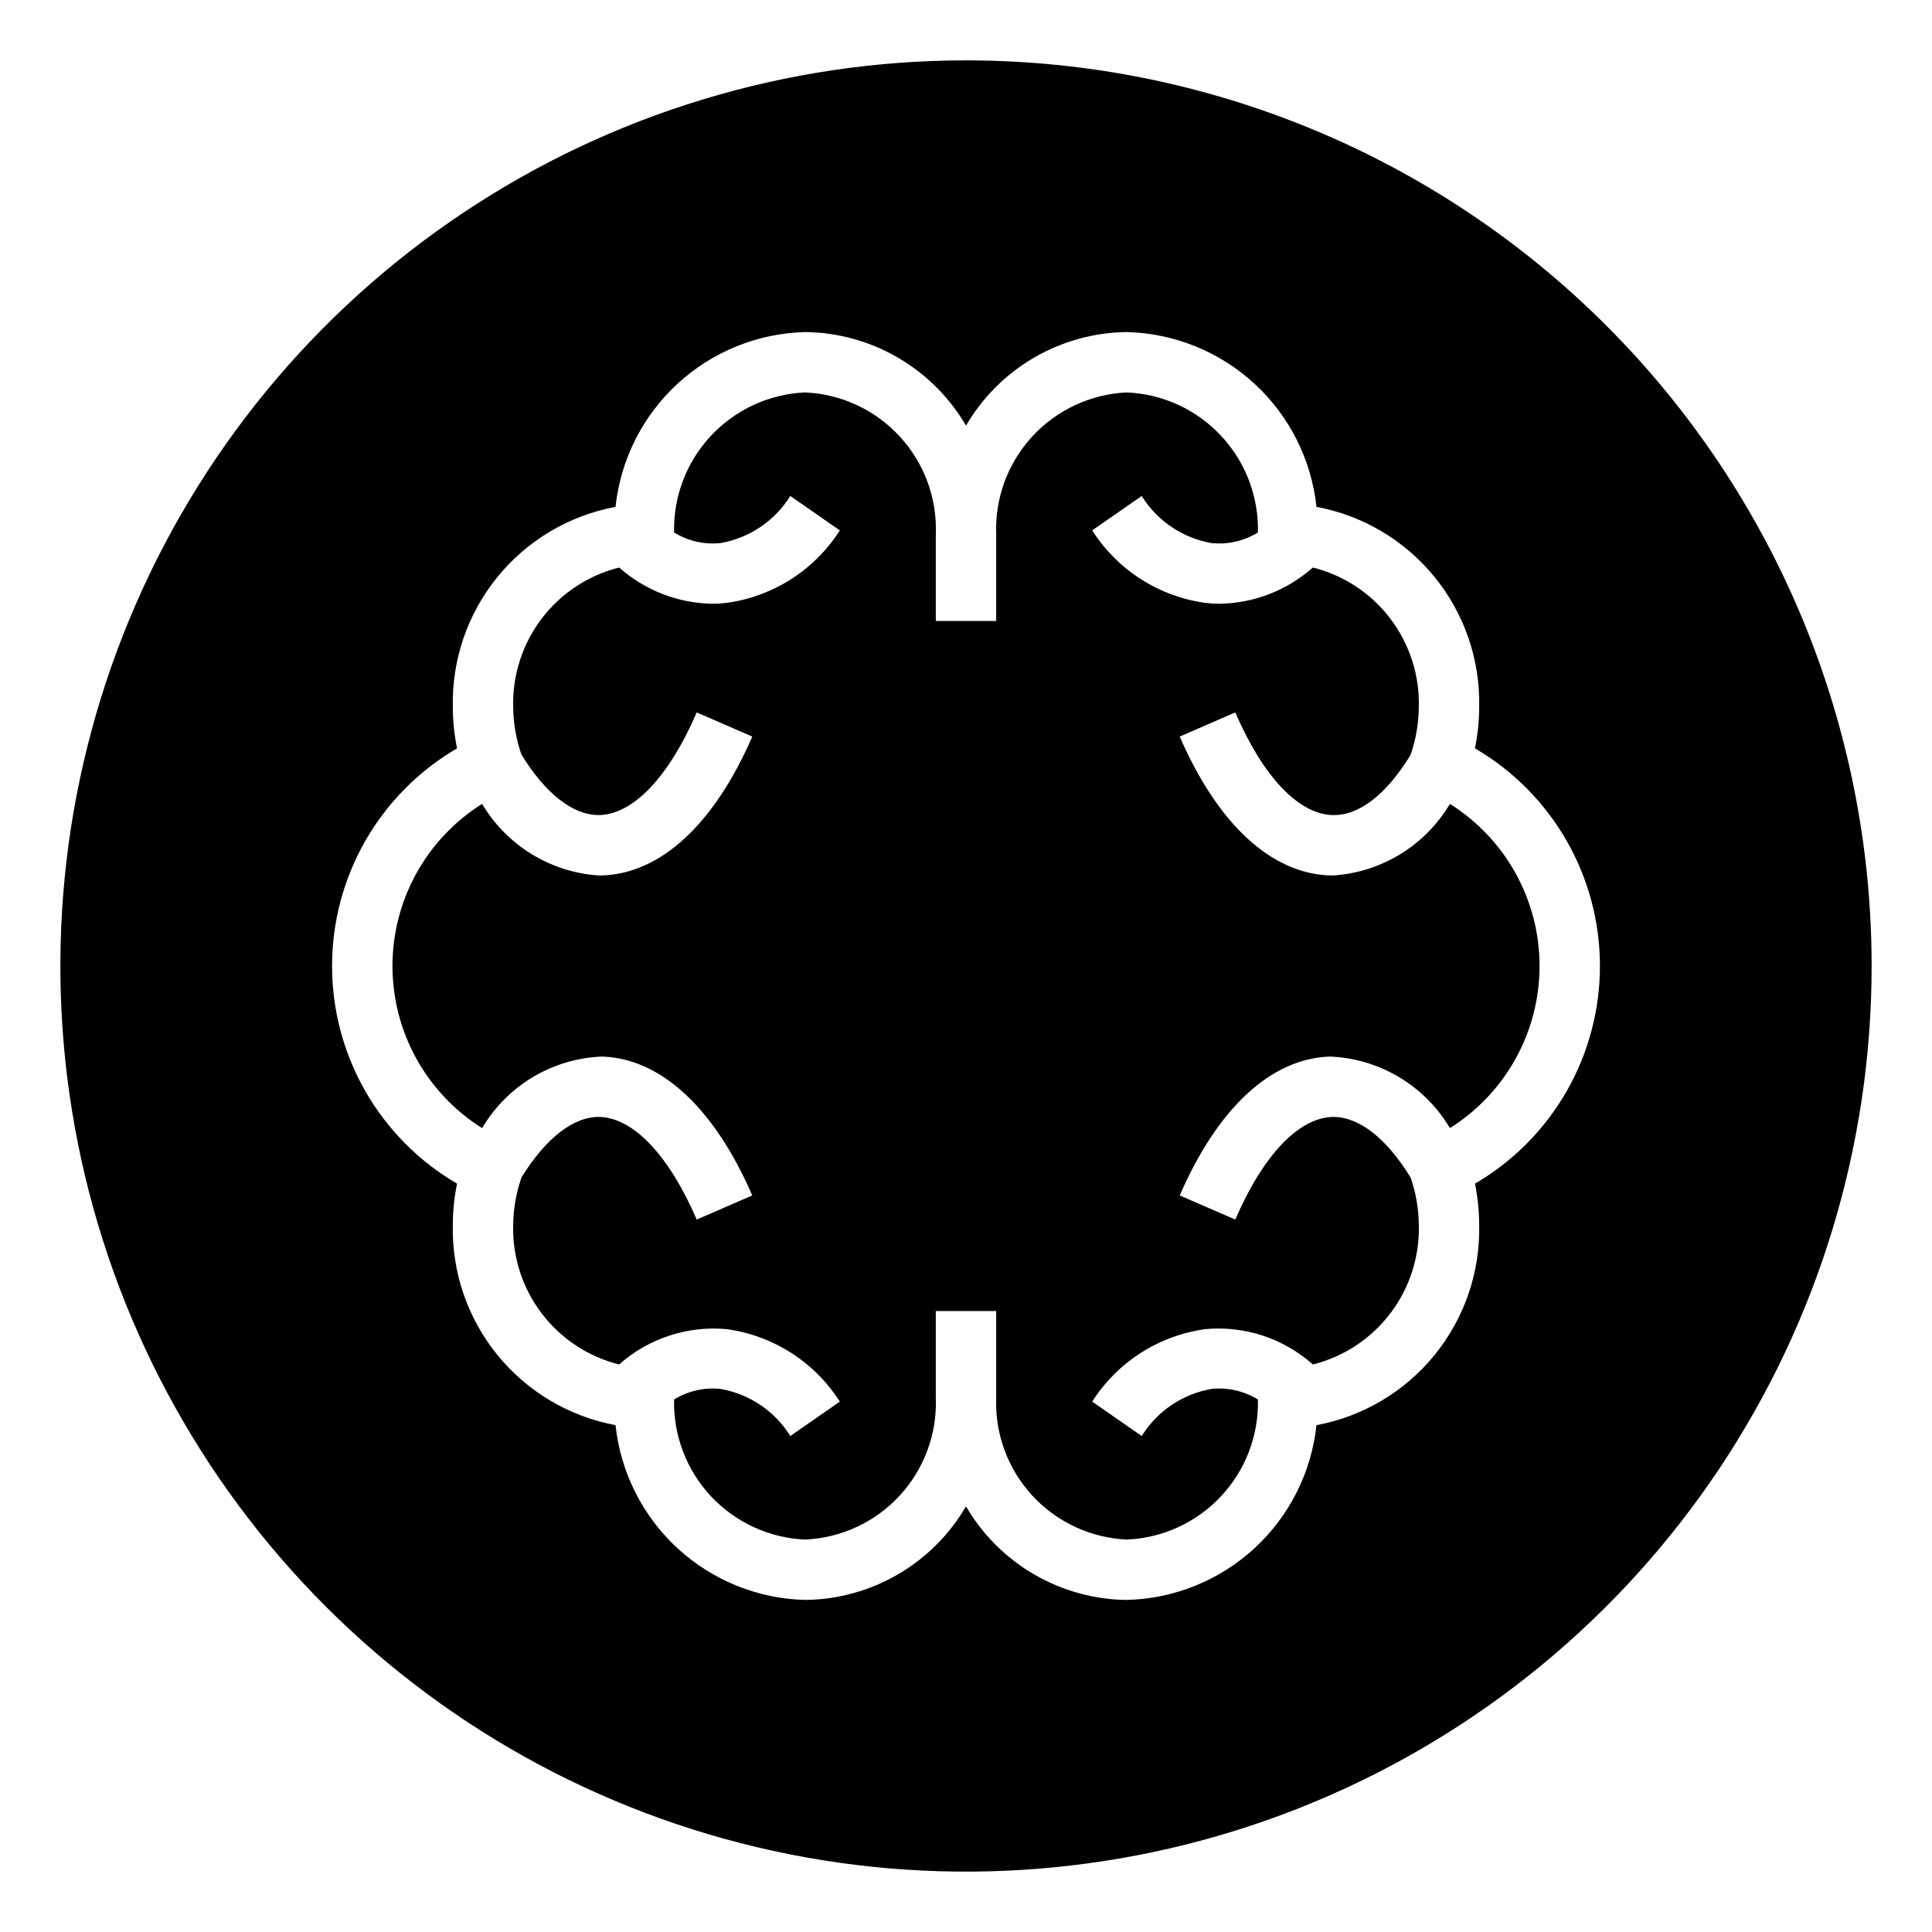
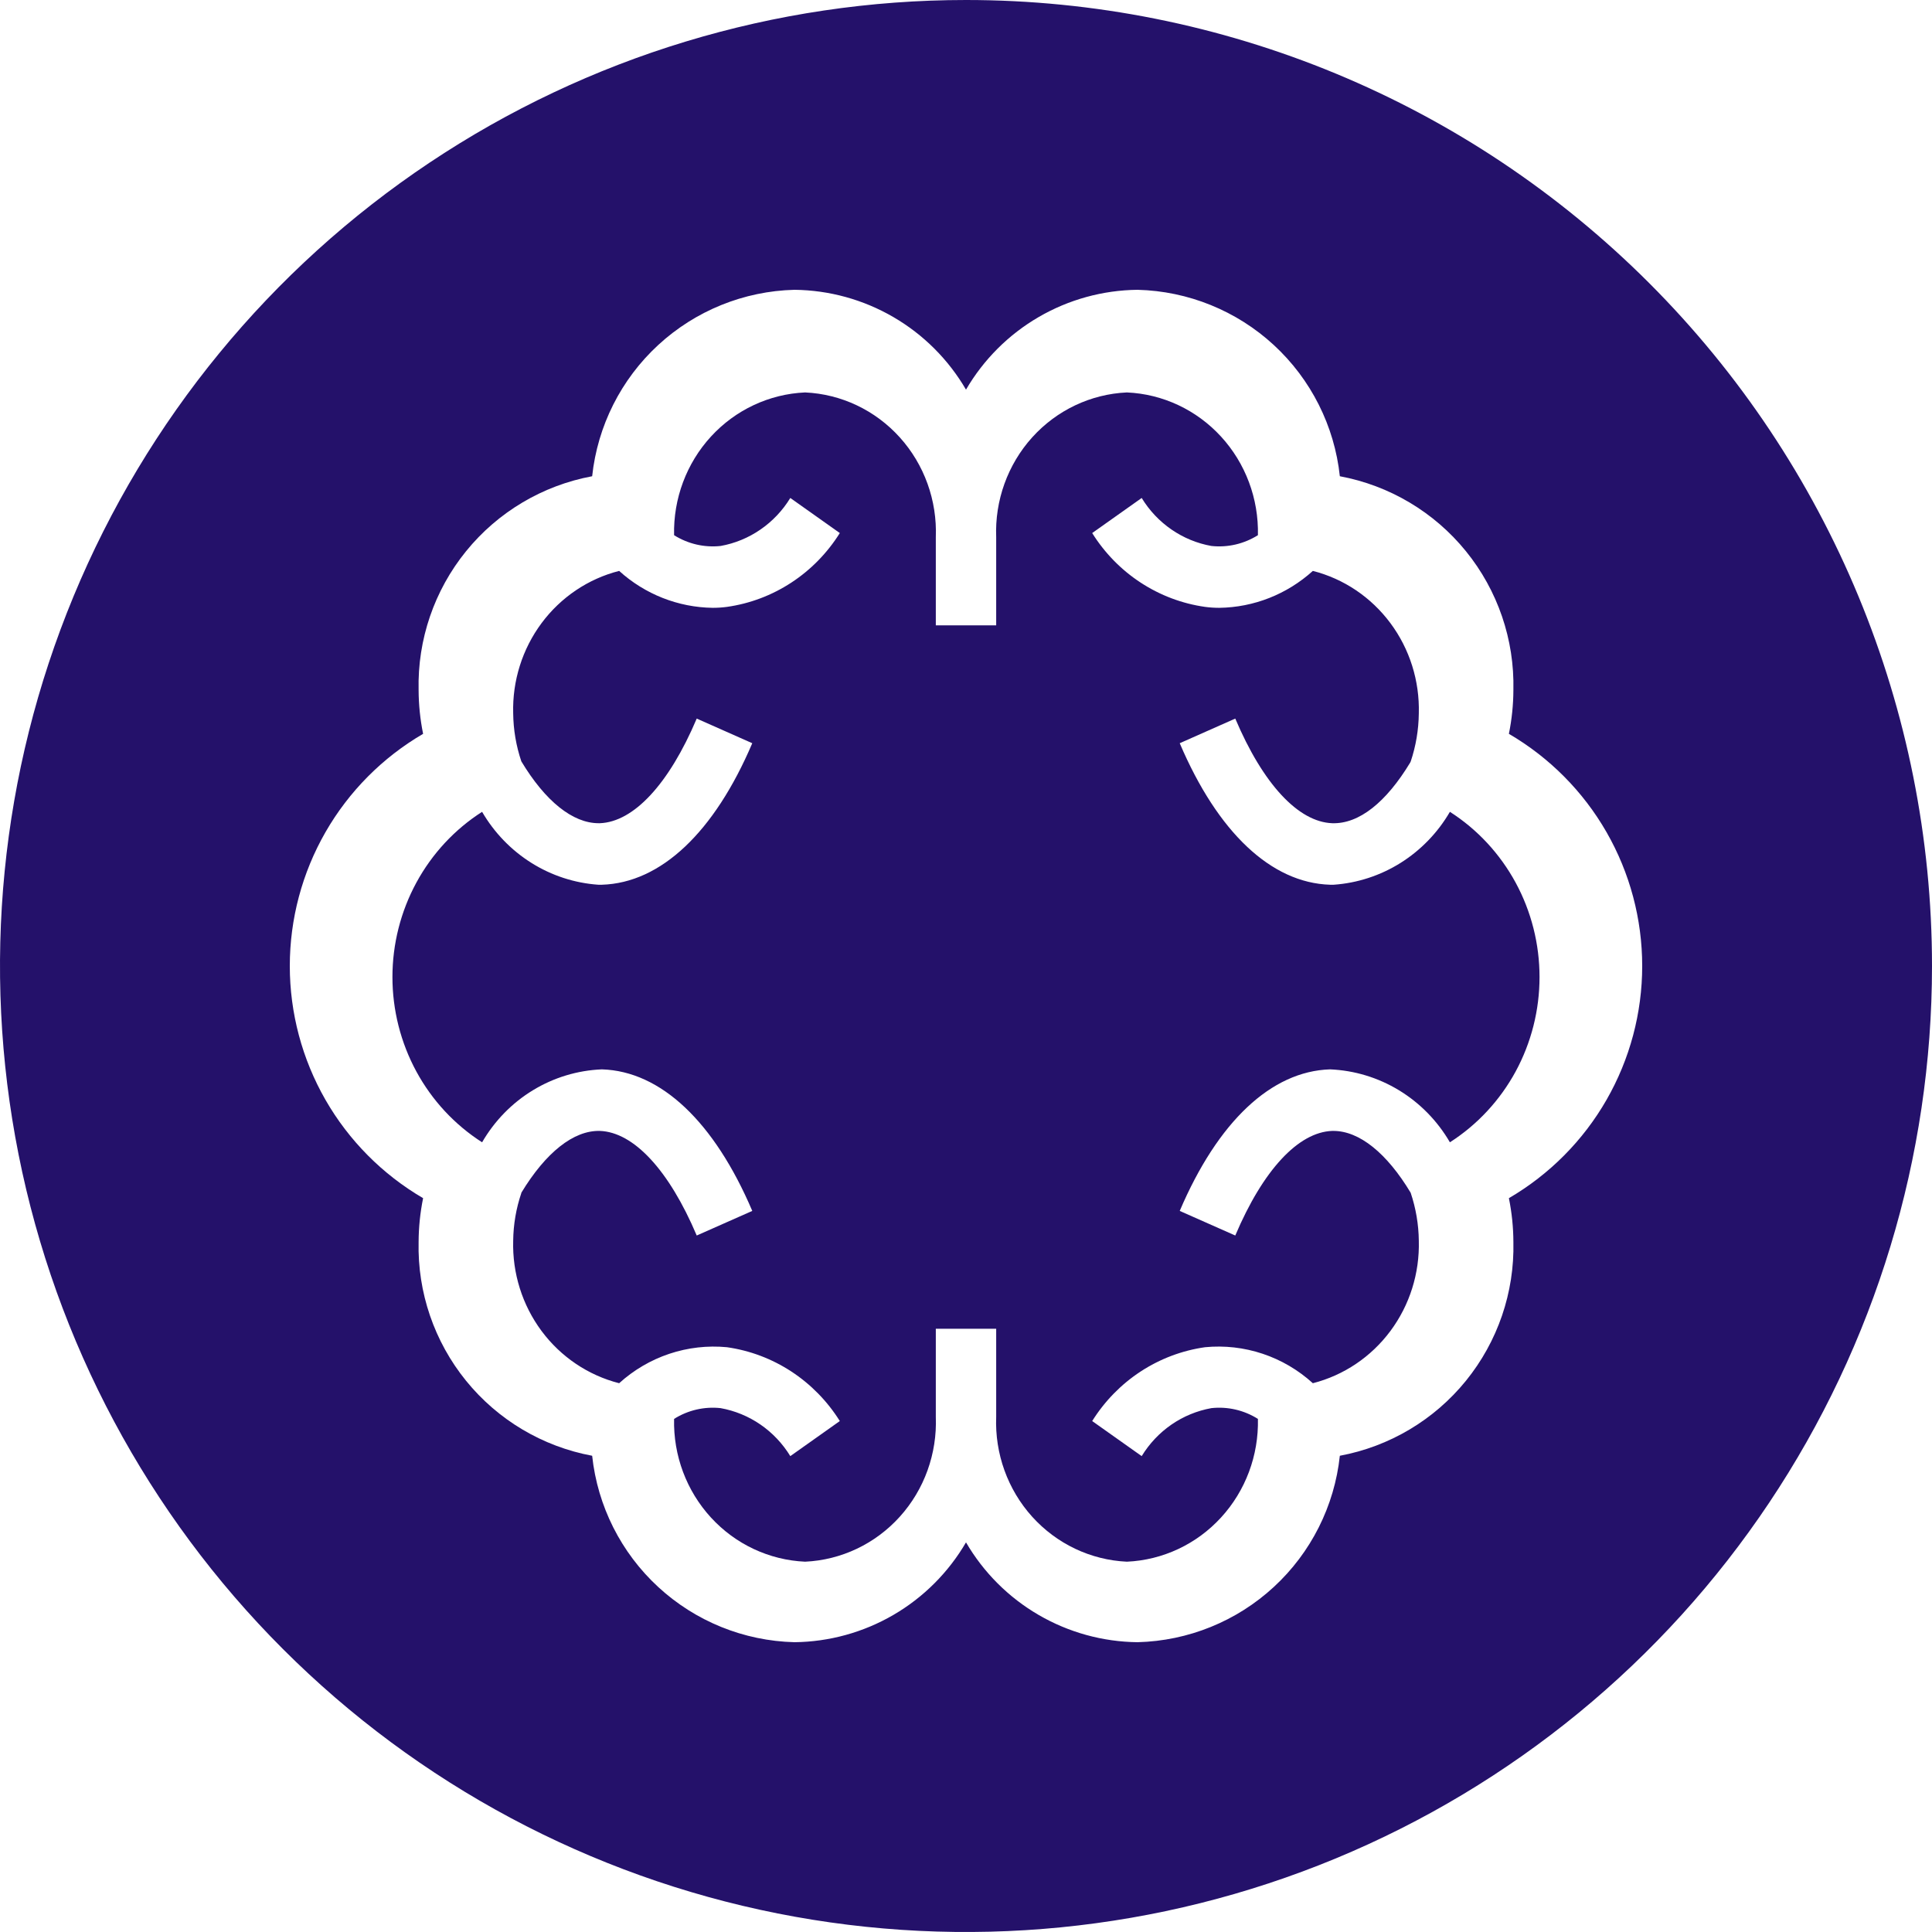
<svg xmlns="http://www.w3.org/2000/svg" width="64" height="64" viewBox="0 0 64 64" fill="none">
-   <path d="M32 2C26.067 2 20.266 3.759 15.333 7.056C10.399 10.352 6.554 15.038 4.284 20.52C2.013 26.001 1.419 32.033 2.576 37.853C3.734 43.672 6.591 49.018 10.787 53.213C14.982 57.409 20.328 60.266 26.147 61.424C31.967 62.581 37.999 61.987 43.48 59.716C48.962 57.446 53.648 53.601 56.944 48.667C60.24 43.734 62 37.933 62 32C62 24.044 58.839 16.413 53.213 10.787C47.587 5.161 39.956 2 32 2ZM48.86 39.21C48.951 39.658 48.998 40.113 49 40.57C49.036 42.136 48.514 43.665 47.526 44.881C46.538 46.098 45.15 46.923 43.61 47.21C43.443 48.772 42.714 50.221 41.559 51.286C40.403 52.351 38.901 52.96 37.33 53C36.249 52.989 35.19 52.697 34.256 52.154C33.322 51.61 32.544 50.834 32 49.9C31.456 50.834 30.678 51.61 29.744 52.154C28.81 52.697 27.751 52.989 26.67 53C25.099 52.96 23.597 52.351 22.441 51.286C21.286 50.221 20.557 48.772 20.39 47.21C18.85 46.923 17.462 46.098 16.474 44.881C15.486 43.665 14.964 42.136 15 40.57C15.002 40.113 15.049 39.658 15.14 39.21C13.88 38.475 12.835 37.422 12.108 36.157C11.382 34.892 11 33.459 11 32C11 30.541 11.382 29.108 12.108 27.843C12.835 26.578 13.88 25.525 15.14 24.79C15.049 24.342 15.002 23.887 15 23.43C14.964 21.863 15.486 20.335 16.474 19.119C17.462 17.902 18.85 17.077 20.39 16.79C20.557 15.228 21.286 13.779 22.441 12.714C23.597 11.649 25.099 11.04 26.67 11C27.751 11.011 28.81 11.303 29.744 11.846C30.678 12.39 31.456 13.166 32 14.1C32.544 13.166 33.322 12.39 34.256 11.846C35.19 11.303 36.249 11.011 37.33 11C38.901 11.04 40.403 11.649 41.559 12.714C42.714 13.779 43.443 15.228 43.61 16.79C45.15 17.077 46.538 17.902 47.526 19.119C48.514 20.335 49.036 21.863 49 23.43C48.998 23.887 48.951 24.342 48.86 24.79C50.12 25.525 51.165 26.578 51.892 27.843C52.618 29.108 53 30.541 53 32C53 33.459 52.618 34.892 51.892 36.157C51.165 37.422 50.12 38.475 48.86 39.21Z" fill="black" />
-   <path d="M48.03 26.63C47.628 27.307 47.068 27.877 46.397 28.289C45.727 28.702 44.966 28.946 44.18 29H44.06C42.11 28.94 40.34 27.3 39.08 24.4L40.92 23.6C41.84 25.73 43.01 26.96 44.13 27C45.02 27.03 45.92 26.32 46.72 25.02C46.72 25.01 46.72 25.01 46.73 25C46.903 24.494 46.994 23.964 47 23.43C47.03 22.374 46.698 21.339 46.06 20.497C45.422 19.655 44.515 19.056 43.49 18.8C42.635 19.559 41.534 19.985 40.39 20C40.233 20 40.076 19.99 39.92 19.97C39.16 19.864 38.432 19.595 37.786 19.181C37.141 18.767 36.593 18.217 36.18 17.57L37.82 16.43C38.074 16.838 38.411 17.188 38.809 17.456C39.207 17.725 39.657 17.907 40.13 17.99C40.668 18.046 41.209 17.923 41.67 17.64C41.698 16.452 41.26 15.301 40.448 14.434C39.636 13.566 38.517 13.051 37.33 13C36.132 13.053 35.004 13.578 34.193 14.461C33.381 15.344 32.953 16.512 33 17.71V20.57H31V17.71C31.048 16.512 30.619 15.344 29.808 14.461C28.996 13.578 27.868 13.053 26.67 13C25.483 13.051 24.364 13.566 23.552 14.434C22.741 15.301 22.302 16.452 22.33 17.64C22.791 17.923 23.332 18.046 23.87 17.99C24.343 17.907 24.794 17.725 25.192 17.456C25.59 17.188 25.927 16.838 26.18 16.43L27.82 17.57C27.408 18.217 26.86 18.767 26.214 19.181C25.568 19.595 24.84 19.864 24.08 19.97C23.924 19.99 23.767 20 23.61 20C22.466 19.985 21.366 19.559 20.51 18.8C19.485 19.056 18.579 19.655 17.94 20.497C17.302 21.339 16.97 22.374 17 23.43C17.006 23.961 17.098 24.488 17.27 24.99C18.06 26.28 18.97 27 19.83 27H19.87C20.99 26.96 22.16 25.73 23.08 23.6L24.92 24.4C23.66 27.3 21.89 28.94 19.94 29H19.82C19.035 28.946 18.274 28.702 17.603 28.289C16.933 27.877 16.372 27.307 15.97 26.63C15.061 27.201 14.312 27.992 13.792 28.932C13.273 29.871 13.001 30.927 13.001 32C13.001 33.073 13.273 34.129 13.792 35.068C14.312 36.008 15.061 36.8 15.97 37.37C16.381 36.675 16.96 36.093 17.653 35.679C18.347 35.265 19.133 35.032 19.94 35C21.89 35.06 23.66 36.7 24.92 39.6L23.08 40.4C22.16 38.27 20.99 37.04 19.87 37C19 36.98 18.08 37.7 17.27 39.01V39.02C17.098 39.519 17.006 40.042 17 40.57C16.97 41.626 17.302 42.661 17.94 43.503C18.579 44.345 19.485 44.944 20.51 45.2C20.993 44.77 21.559 44.445 22.174 44.244C22.788 44.042 23.437 43.97 24.08 44.03C24.84 44.136 25.568 44.405 26.214 44.819C26.86 45.233 27.408 45.783 27.82 46.43L26.18 47.57C25.927 47.162 25.59 46.812 25.192 46.544C24.794 46.275 24.343 46.093 23.87 46.01C23.332 45.953 22.791 46.076 22.33 46.36C22.302 47.548 22.741 48.699 23.552 49.566C24.364 50.434 25.483 50.949 26.67 51C27.868 50.947 28.996 50.422 29.808 49.539C30.619 48.656 31.048 47.488 31 46.29V43.43H33V46.29C32.953 47.488 33.381 48.656 34.193 49.539C35.004 50.422 36.132 50.947 37.33 51C38.517 50.949 39.636 50.434 40.448 49.566C41.26 48.699 41.698 47.548 41.67 46.36C41.21 46.076 40.668 45.953 40.13 46.01C39.657 46.093 39.207 46.275 38.809 46.544C38.411 46.812 38.074 47.162 37.82 47.57L36.18 46.43C36.593 45.783 37.141 45.233 37.786 44.819C38.432 44.405 39.16 44.136 39.92 44.03C40.564 43.969 41.213 44.041 41.827 44.243C42.441 44.444 43.008 44.77 43.49 45.2C44.515 44.944 45.422 44.345 46.06 43.503C46.698 42.661 47.03 41.626 47 40.57C46.994 40.039 46.903 39.512 46.73 39.01C45.94 37.72 45.03 37 44.17 37H44.13C43.01 37.04 41.84 38.27 40.92 40.4L39.08 39.6C40.34 36.7 42.11 35.06 44.06 35C44.867 35.033 45.653 35.267 46.346 35.681C47.04 36.095 47.618 36.675 48.03 37.37C48.939 36.8 49.689 36.008 50.208 35.068C50.727 34.129 51 33.073 51 32C51 30.927 50.727 29.871 50.208 28.932C49.689 27.992 48.939 27.201 48.03 26.63Z" fill="black" />
+   <path d="M32 0C25.671 0 19.484 1.877 14.222 5.393C8.959 8.909 4.858 13.907 2.436 19.754C0.014 25.601 -0.62 32.035 0.615 38.243C1.85 44.45 4.897 50.152 9.373 54.627C13.848 59.103 19.55 62.15 25.757 63.385C31.965 64.62 38.399 63.986 44.246 61.564C50.093 59.142 55.091 55.041 58.607 49.778C62.123 44.516 64 38.329 64 32C64 23.513 60.629 15.374 54.627 9.373C48.626 3.371 40.487 0 32 0ZM49.984 39.691C50.081 40.168 50.131 40.654 50.133 41.141C50.172 42.812 49.614 44.442 48.561 45.74C47.508 47.038 46.027 47.918 44.384 48.224C44.206 49.89 43.428 51.435 42.196 52.571C40.964 53.708 39.361 54.357 37.685 54.4C36.533 54.388 35.403 54.077 34.406 53.497C33.41 52.918 32.581 52.089 32 51.093C31.419 52.089 30.59 52.918 29.594 53.497C28.597 54.077 27.467 54.388 26.315 54.4C24.639 54.357 23.036 53.708 21.804 52.571C20.572 51.435 19.794 49.89 19.616 48.224C17.973 47.918 16.492 47.038 15.439 45.74C14.386 44.442 13.828 42.812 13.867 41.141C13.869 40.654 13.919 40.168 14.016 39.691C12.672 38.906 11.557 37.784 10.782 36.434C10.008 35.085 9.6 33.556 9.6 32C9.6 30.444 10.008 28.915 10.782 27.566C11.557 26.216 12.672 25.094 14.016 24.309C13.919 23.832 13.869 23.346 13.867 22.859C13.828 21.188 14.386 19.558 15.439 18.26C16.492 16.962 17.973 16.082 19.616 15.776C19.794 14.11 20.572 12.565 21.804 11.429C23.036 10.293 24.639 9.643 26.315 9.6C27.467 9.612 28.597 9.923 29.594 10.503C30.59 11.082 31.419 11.911 32 12.907C32.581 11.911 33.41 11.082 34.406 10.503C35.403 9.923 36.533 9.612 37.685 9.6C39.361 9.643 40.964 10.293 42.196 11.429C43.428 12.565 44.206 14.11 44.384 15.776C46.027 16.082 47.508 16.962 48.561 18.26C49.614 19.558 50.172 21.188 50.133 22.859C50.131 23.346 50.081 23.832 49.984 24.309C51.328 25.094 52.443 26.216 53.218 27.566C53.992 28.915 54.4 30.444 54.4 32C54.4 33.556 53.992 35.085 53.218 36.434C52.443 37.784 51.328 38.906 49.984 39.691Z" fill="#24116A" />
+   <path d="M48.03 26.893C47.628 27.583 47.067 28.163 46.397 28.584C45.726 29.005 44.965 29.253 44.18 29.308H44.06C42.11 29.247 40.34 27.576 39.08 24.62L40.92 23.804C41.84 25.975 43.01 27.229 44.13 27.27C45.02 27.3 45.92 26.577 46.72 25.252C46.72 25.241 46.72 25.241 46.73 25.231C46.903 24.716 46.994 24.176 47 23.631C47.029 22.555 46.698 21.5 46.059 20.642C45.421 19.784 44.515 19.173 43.49 18.912C42.634 19.686 41.534 20.12 40.39 20.135C40.233 20.135 40.076 20.125 39.92 20.104C39.16 19.997 38.432 19.722 37.786 19.3C37.14 18.878 36.592 18.317 36.18 17.658L37.82 16.496C38.073 16.912 38.41 17.268 38.808 17.542C39.206 17.816 39.657 18.002 40.13 18.086C40.668 18.144 41.209 18.018 41.67 17.729C41.698 16.519 41.259 15.345 40.447 14.461C39.636 13.577 38.517 13.052 37.33 13C36.132 13.054 35.004 13.589 34.192 14.489C33.381 15.389 32.952 16.58 33 17.801V20.716H31V17.801C31.047 16.58 30.619 15.389 29.807 14.489C28.996 13.589 27.868 13.054 26.67 13C25.483 13.052 24.363 13.577 23.552 14.461C22.741 15.345 22.302 16.519 22.33 17.729C22.79 18.018 23.332 18.144 23.87 18.086C24.343 18.002 24.793 17.816 25.191 17.542C25.589 17.268 25.926 16.912 26.18 16.496L27.82 17.658C27.407 18.317 26.859 18.878 26.213 19.3C25.568 19.722 24.84 19.997 24.08 20.104C23.924 20.125 23.767 20.135 23.61 20.135C22.466 20.12 21.365 19.686 20.51 18.912C19.485 19.173 18.578 19.784 17.94 20.642C17.302 21.5 16.97 22.555 17 23.631C17.006 24.172 17.097 24.709 17.27 25.221C18.06 26.536 18.97 27.27 19.83 27.27H19.87C20.99 27.229 22.16 25.975 23.08 23.804L24.92 24.62C23.66 27.576 21.89 29.247 19.94 29.308H19.82C19.034 29.253 18.273 29.005 17.603 28.584C16.932 28.163 16.372 27.583 15.97 26.893C15.061 27.474 14.311 28.282 13.792 29.239C13.273 30.196 13 31.272 13 32.366C13 33.46 13.273 34.536 13.792 35.494C14.311 36.451 15.061 37.258 15.97 37.84C16.381 37.131 16.959 36.538 17.653 36.116C18.346 35.694 19.133 35.456 19.94 35.424C21.89 35.485 23.66 37.157 24.92 40.113L23.08 40.928C22.16 38.757 20.99 37.503 19.87 37.463C19 37.442 18.08 38.176 17.27 39.511V39.522C17.097 40.03 17.006 40.563 17 41.102C16.97 42.178 17.302 43.233 17.94 44.091C18.578 44.949 19.485 45.559 20.51 45.821C20.993 45.383 21.559 45.051 22.173 44.846C22.787 44.641 23.436 44.567 24.08 44.628C24.84 44.736 25.568 45.01 26.213 45.432C26.859 45.855 27.407 46.415 27.82 47.074L26.18 48.236C25.926 47.821 25.589 47.464 25.191 47.19C24.793 46.916 24.343 46.731 23.87 46.646C23.332 46.588 22.79 46.713 22.33 47.003C22.302 48.214 22.741 49.387 23.552 50.271C24.363 51.156 25.483 51.68 26.67 51.733C27.868 51.678 28.996 51.143 29.807 50.243C30.619 49.344 31.047 48.153 31 46.932V44.017H33V46.932C32.952 48.153 33.381 49.344 34.192 50.243C35.004 51.143 36.132 51.678 37.33 51.733C38.517 51.68 39.636 51.156 40.447 50.271C41.259 49.387 41.698 48.214 41.67 47.003C41.209 46.713 40.668 46.588 40.13 46.646C39.657 46.731 39.206 46.916 38.808 47.19C38.41 47.464 38.073 47.821 37.82 48.236L36.18 47.074C36.592 46.415 37.14 45.855 37.786 45.432C38.432 45.01 39.16 44.736 39.92 44.628C40.563 44.566 41.212 44.64 41.827 44.845C42.441 45.05 43.007 45.382 43.49 45.821C44.515 45.559 45.421 44.949 46.059 44.091C46.698 43.233 47.029 42.178 47 41.102C46.994 40.56 46.902 40.023 46.73 39.511C45.94 38.197 45.03 37.463 44.17 37.463H44.13C43.01 37.503 41.84 38.757 40.92 40.928L39.08 40.113C40.34 37.157 42.11 35.485 44.06 35.424C44.867 35.458 45.652 35.696 46.346 36.118C47.039 36.54 47.618 37.132 48.03 37.84C48.939 37.258 49.688 36.451 50.208 35.494C50.727 34.536 50.999 33.46 50.999 32.366C50.999 31.272 50.727 30.196 50.208 29.239C49.688 28.282 48.939 27.474 48.03 26.893Z" fill="#24116A" />
</svg>
